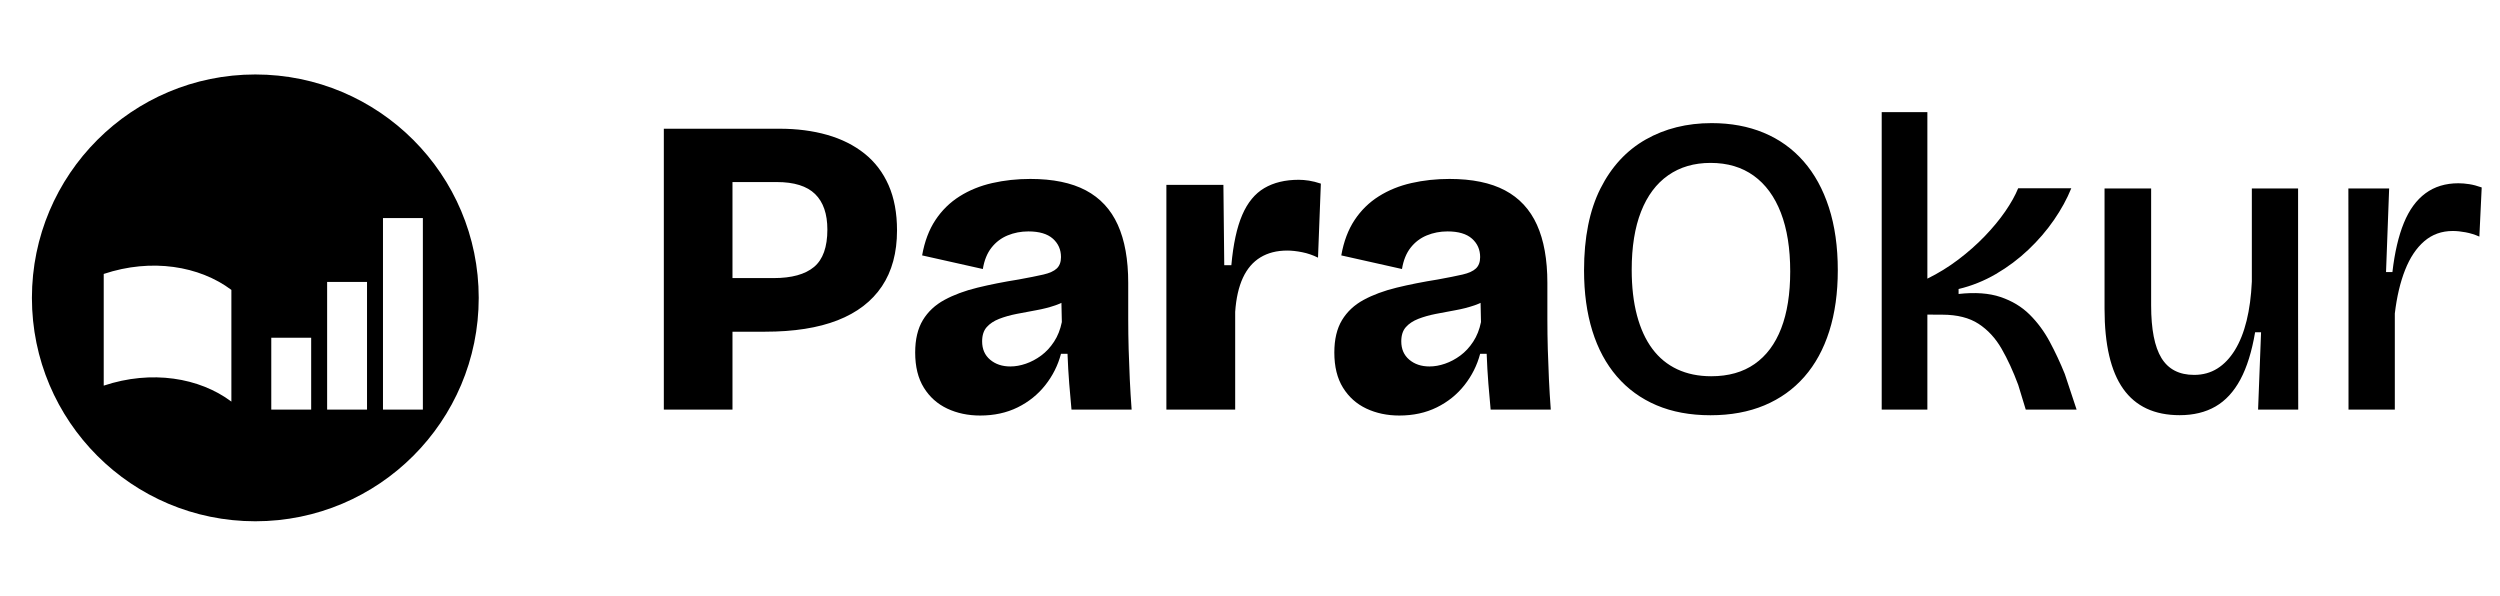
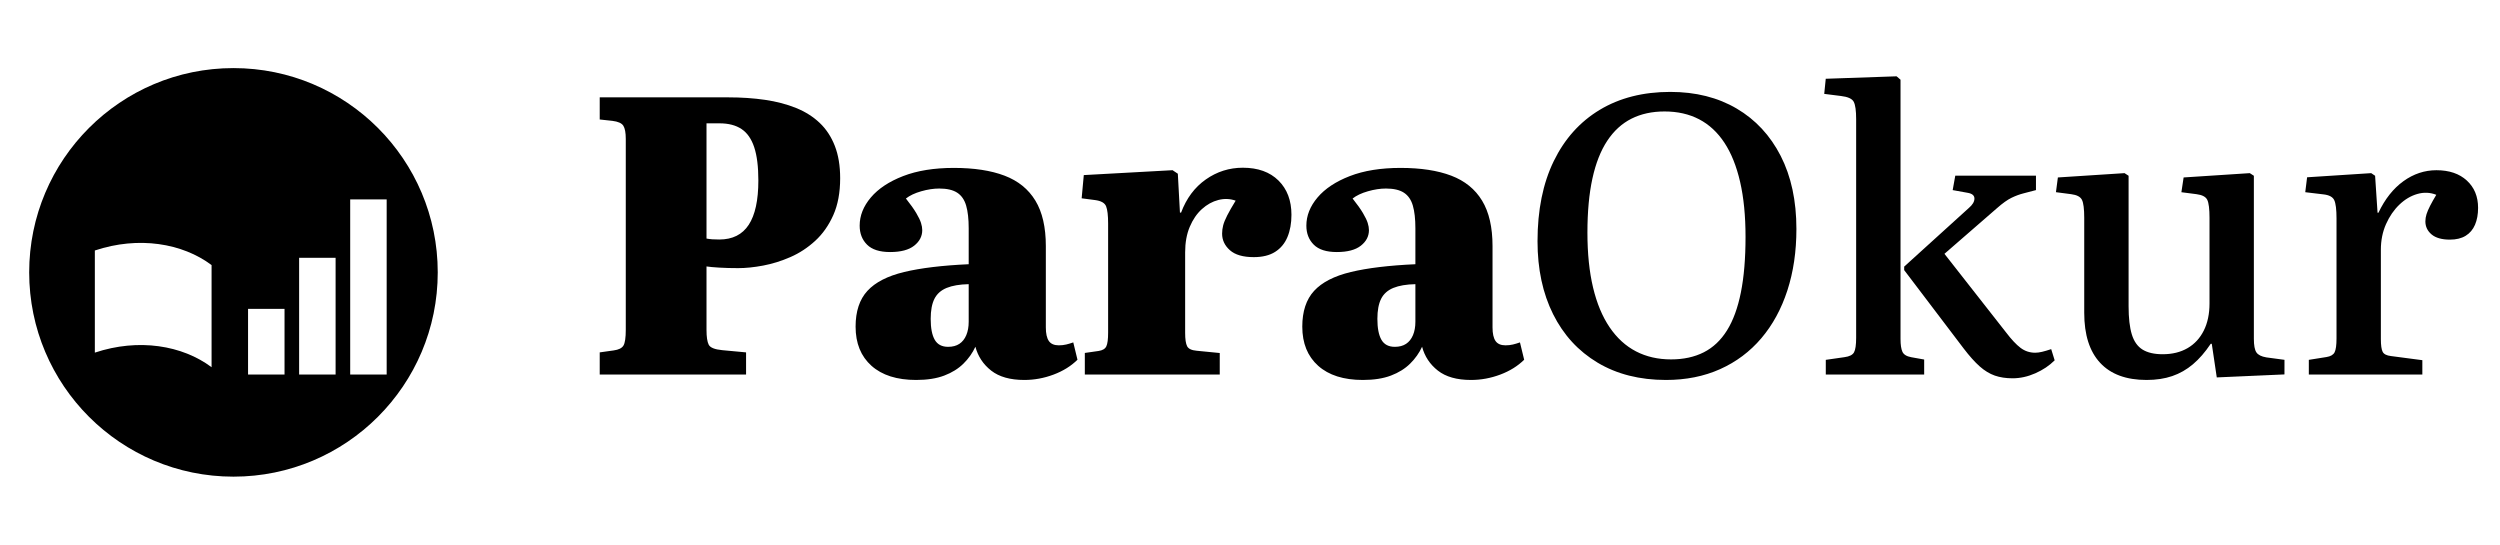
- <svg xmlns="http://www.w3.org/2000/svg" viewBox="0 0 235 56" fill="currentColor" role="img" aria-label="ParaOkur">
+ <svg xmlns="http://www.w3.org/2000/svg" viewBox="0 0 257 56" fill="currentColor" role="img" aria-label="ParaOkur">
  <g transform="translate(0 4) scale(.75)" fill-rule="evenodd">
    <path d="M32 4a28 28 0 1 0 0 56 28 28 0 0 0 0-56ZM13 29c6-2 12-1 16 2v14c-4-3-10-4-16-2V29Zm21 8h5v9h-5v-9Zm7-7h5v16h-5V30Zm7-8h5v24h-5V22Z" />
  </g>
  <g transform="translate(0 38.5)">
-     <path d="M67.16 -7.32V-12.36H72.72Q75.267 -12.36 76.52 -13.407Q77.773 -14.453 77.773 -16.92Q77.773 -19.133 76.62 -20.26Q75.467 -21.387 73.013 -21.387H67.16V-26.4H73.267Q75.733 -26.4 77.76 -25.82Q79.787 -25.24 81.26 -24.067Q82.733 -22.893 83.527 -21.093Q84.32 -19.293 84.32 -16.84Q84.32 -13.707 82.9 -11.587Q81.48 -9.467 78.733 -8.393Q75.987 -7.32 71.92 -7.32ZM62.4 0.0V-26.4H68.853V0.0Z M92.133 0.56Q90.427 0.56 89.04 -0.093Q87.653 -0.747 86.84 -2.06Q86.027 -3.373 86.027 -5.36Q86.027 -7.213 86.747 -8.407Q87.467 -9.6 88.787 -10.313Q90.107 -11.027 91.88 -11.46Q93.653 -11.893 95.747 -12.227Q97.213 -12.493 98.08 -12.693Q98.947 -12.893 99.34 -13.267Q99.733 -13.64 99.733 -14.333Q99.733 -15.387 98.967 -16.067Q98.2 -16.747 96.667 -16.747Q95.627 -16.747 94.72 -16.373Q93.813 -16 93.2 -15.22Q92.587 -14.44 92.387 -13.213L86.68 -14.493Q87.027 -16.453 87.933 -17.82Q88.84 -19.187 90.207 -20.047Q91.573 -20.907 93.273 -21.293Q94.973 -21.68 96.853 -21.68Q100.04 -21.68 102.067 -20.607Q104.093 -19.533 105.073 -17.367Q106.053 -15.2 106.053 -11.907V-8.493Q106.053 -7.093 106.093 -5.673Q106.133 -4.253 106.2 -2.84Q106.267 -1.427 106.373 0.0H100.72Q100.613 -1.093 100.507 -2.44Q100.4 -3.787 100.347 -5.24H99.733Q99.307 -3.627 98.26 -2.3Q97.213 -0.973 95.66 -0.207Q94.107 0.56 92.133 0.56ZM94.973 -4.053Q95.68 -4.053 96.433 -4.313Q97.187 -4.573 97.873 -5.08Q98.56 -5.587 99.08 -6.38Q99.6 -7.173 99.813 -8.227L99.76 -10.68L100.68 -10.587Q100.067 -10.093 99.207 -9.8Q98.347 -9.507 97.413 -9.34Q96.48 -9.173 95.567 -8.993Q94.653 -8.813 93.92 -8.527Q93.187 -8.24 92.753 -7.753Q92.32 -7.267 92.32 -6.413Q92.32 -5.32 93.073 -4.687Q93.827 -4.053 94.973 -4.053Z M109.64 0.0V-10.333V-21.12H115L115.08 -13.573H115.747Q116.013 -16.533 116.767 -18.287Q117.52 -20.04 118.847 -20.82Q120.173 -21.6 122.08 -21.6Q122.533 -21.6 123.047 -21.52Q123.56 -21.44 124.16 -21.24L123.893 -14.28Q123.173 -14.64 122.4 -14.793Q121.627 -14.947 121 -14.947Q119.533 -14.947 118.48 -14.307Q117.427 -13.667 116.833 -12.387Q116.24 -11.107 116.107 -9.187V0.0Z M131.533 0.56Q129.827 0.56 128.44 -0.093Q127.053 -0.747 126.24 -2.06Q125.427 -3.373 125.427 -5.36Q125.427 -7.213 126.147 -8.407Q126.867 -9.6 128.187 -10.313Q129.507 -11.027 131.28 -11.46Q133.053 -11.893 135.147 -12.227Q136.613 -12.493 137.48 -12.693Q138.347 -12.893 138.74 -13.267Q139.133 -13.64 139.133 -14.333Q139.133 -15.387 138.367 -16.067Q137.6 -16.747 136.067 -16.747Q135.027 -16.747 134.12 -16.373Q133.213 -16 132.6 -15.22Q131.987 -14.44 131.787 -13.213L126.08 -14.493Q126.427 -16.453 127.333 -17.82Q128.24 -19.187 129.607 -20.047Q130.973 -20.907 132.673 -21.293Q134.373 -21.68 136.253 -21.68Q139.44 -21.68 141.467 -20.607Q143.493 -19.533 144.473 -17.367Q145.453 -15.2 145.453 -11.907V-8.493Q145.453 -7.093 145.493 -5.673Q145.533 -4.253 145.6 -2.84Q145.667 -1.427 145.773 0.0H140.12Q140.013 -1.093 139.907 -2.44Q139.8 -3.787 139.747 -5.24H139.133Q138.707 -3.627 137.66 -2.3Q136.613 -0.973 135.06 -0.207Q133.507 0.56 131.533 0.56ZM134.373 -4.053Q135.08 -4.053 135.833 -4.313Q136.587 -4.573 137.273 -5.08Q137.96 -5.587 138.48 -6.38Q139 -7.173 139.213 -8.227L139.16 -10.68L140.08 -10.587Q139.467 -10.093 138.607 -9.8Q137.747 -9.507 136.813 -9.34Q135.88 -9.173 134.967 -8.993Q134.053 -8.813 133.32 -8.527Q132.587 -8.24 132.153 -7.753Q131.72 -7.267 131.72 -6.413Q131.72 -5.32 132.473 -4.687Q133.227 -4.053 134.373 -4.053Z" />
-     <path d="M160.787 0.533Q157.92 0.533 155.713 -0.407Q153.507 -1.347 151.983 -3.117Q150.46 -4.887 149.68 -7.4Q148.9 -9.913 148.9 -13.087Q148.9 -17.713 150.443 -20.78Q151.987 -23.847 154.7 -25.387Q157.413 -26.927 160.893 -26.927Q163.607 -26.927 165.79 -26.02Q167.973 -25.113 169.527 -23.347Q171.08 -21.58 171.917 -18.997Q172.753 -16.413 172.753 -13.1Q172.753 -9.9 171.953 -7.373Q171.153 -4.847 169.613 -3.087Q168.073 -1.327 165.853 -0.397Q163.633 0.533 160.787 0.533ZM160.853 -3.133Q163.287 -3.133 164.937 -4.287Q166.587 -5.44 167.433 -7.633Q168.28 -9.827 168.28 -12.98Q168.28 -16.227 167.4 -18.503Q166.52 -20.78 164.85 -21.983Q163.18 -23.187 160.793 -23.187Q158.473 -23.187 156.807 -22.02Q155.14 -20.853 154.26 -18.613Q153.38 -16.373 153.38 -13.14Q153.38 -10.72 153.877 -8.85Q154.373 -6.98 155.32 -5.71Q156.267 -4.44 157.663 -3.787Q159.06 -3.133 160.853 -3.133Z M176.88 0.0V-27.96H181.173V-12.307Q182.707 -13.06 184.073 -14.093Q185.44 -15.127 186.567 -16.297Q187.693 -17.467 188.497 -18.633Q189.3 -19.8 189.707 -20.8H194.7Q194.1 -19.313 193.07 -17.82Q192.04 -16.327 190.66 -15.02Q189.28 -13.713 187.617 -12.743Q185.953 -11.773 184.107 -11.333V-10.867Q186.433 -11.127 188.053 -10.58Q189.673 -10.033 190.783 -8.933Q191.893 -7.833 192.673 -6.38Q193.453 -4.927 194.093 -3.34L195.2 0.0H190.42L189.713 -2.32Q189 -4.24 188.147 -5.723Q187.293 -7.207 185.987 -8.06Q184.68 -8.913 182.587 -8.92L181.173 -8.927V0.0Z M204.887 0.527Q201.34 0.527 199.583 -1.947Q197.827 -4.42 197.827 -9.473V-20.787H202.207V-9.793Q202.207 -6.427 203.177 -4.843Q204.147 -3.26 206.247 -3.26Q207.473 -3.26 208.427 -3.857Q209.38 -4.453 210.08 -5.59Q210.78 -6.727 211.18 -8.35Q211.58 -9.973 211.673 -12.027V-20.787H216.02V-9.153L216.033 0.0H212.26L212.54 -7.267H211.98Q211.52 -4.553 210.597 -2.83Q209.673 -1.107 208.257 -0.29Q206.84 0.527 204.887 0.527Z M220.76 0.0V-10.647L220.747 -20.787H224.58L224.287 -12.927H224.887Q225.207 -15.693 225.963 -17.543Q226.72 -19.393 228 -20.333Q229.28 -21.273 231.087 -21.273Q231.56 -21.273 232.103 -21.19Q232.647 -21.107 233.28 -20.88L233.06 -16.26Q232.427 -16.54 231.773 -16.663Q231.12 -16.787 230.56 -16.787Q229 -16.787 227.883 -15.827Q226.767 -14.867 226.08 -13.127Q225.393 -11.387 225.113 -9.033V0.0Z" />
+     <path d="M61.651 0.0V-2.275L63.09 -2.478Q63.85 -2.579 64.09 -2.975Q64.33 -3.371 64.33 -4.594V-24.216Q64.33 -25.178 64.079 -25.574Q63.829 -25.97 62.952 -26.076L61.651 -26.217V-28.492H74.866Q76.895 -28.492 78.651 -28.235Q80.408 -27.978 81.832 -27.401Q83.256 -26.824 84.262 -25.868Q85.269 -24.912 85.819 -23.503Q86.369 -22.094 86.369 -20.178Q86.369 -17.97 85.664 -16.387Q84.959 -14.804 83.803 -13.743Q82.647 -12.681 81.252 -12.072Q79.857 -11.463 78.453 -11.199Q77.05 -10.936 75.887 -10.936Q74.832 -10.936 73.938 -10.989Q73.045 -11.043 72.629 -11.11V-4.583Q72.629 -3.518 72.855 -3.066Q73.082 -2.614 74.244 -2.503L76.696 -2.275V0.0ZM73.939 -13.878Q75.981 -13.878 76.97 -15.391Q77.959 -16.904 77.959 -19.945Q77.959 -22.07 77.535 -23.358Q77.11 -24.646 76.232 -25.233Q75.354 -25.821 73.973 -25.821H72.629V-13.976Q72.909 -13.921 73.232 -13.9Q73.554 -13.878 73.939 -13.878Z M94.18 0.56Q91.219 0.56 89.587 -0.898Q87.955 -2.357 87.955 -4.923Q87.955 -7.277 89.17 -8.599Q90.385 -9.921 92.945 -10.537Q95.504 -11.153 99.582 -11.338V-15.032Q99.582 -16.468 99.319 -17.368Q99.056 -18.267 98.398 -18.693Q97.74 -19.119 96.556 -19.119Q95.688 -19.119 94.704 -18.838Q93.719 -18.557 93.127 -18.092Q93.831 -17.206 94.192 -16.595Q94.554 -15.984 94.68 -15.581Q94.807 -15.178 94.807 -14.842Q94.807 -13.897 93.976 -13.243Q93.146 -12.59 91.502 -12.59Q89.895 -12.59 89.135 -13.347Q88.374 -14.104 88.374 -15.303Q88.374 -16.843 89.524 -18.201Q90.674 -19.559 92.844 -20.399Q95.013 -21.239 98.059 -21.239Q101.171 -21.239 103.269 -20.441Q105.366 -19.643 106.439 -17.873Q107.512 -16.103 107.512 -13.203V-4.841Q107.512 -3.897 107.819 -3.449Q108.126 -3 108.848 -3Q109.253 -3 109.607 -3.085Q109.96 -3.17 110.332 -3.302L110.764 -1.521Q109.781 -0.546 108.309 0.007Q106.837 0.56 105.302 0.56Q103.119 0.56 101.893 -0.402Q100.667 -1.364 100.271 -2.855Q99.83 -1.897 99.043 -1.119Q98.256 -0.341 97.068 0.109Q95.879 0.56 94.18 0.56ZM97.466 -2.846Q98.159 -2.846 98.623 -3.152Q99.088 -3.459 99.335 -4.047Q99.582 -4.635 99.582 -5.423V-9.288Q98.188 -9.258 97.317 -8.903Q96.447 -8.547 96.061 -7.785Q95.675 -7.023 95.675 -5.722Q95.675 -4.288 96.093 -3.567Q96.511 -2.846 97.466 -2.846Z M111.52 0.0V-2.218L112.934 -2.42Q113.547 -2.51 113.731 -2.898Q113.915 -3.285 113.915 -4.312V-15.52Q113.915 -16.771 113.707 -17.293Q113.498 -17.815 112.567 -17.934L111.194 -18.114L111.414 -20.501L120.539 -21.004L121.081 -20.642L121.298 -16.647H121.417Q122.24 -18.844 123.956 -20.051Q125.673 -21.258 127.763 -21.258Q130.097 -21.258 131.429 -19.941Q132.761 -18.623 132.761 -16.419Q132.761 -15.111 132.348 -14.129Q131.936 -13.147 131.082 -12.607Q130.229 -12.067 128.886 -12.067Q127.236 -12.067 126.435 -12.778Q125.633 -13.488 125.633 -14.48Q125.633 -14.912 125.742 -15.333Q125.851 -15.753 126.158 -16.355Q126.465 -16.958 127.026 -17.872Q126.168 -18.176 125.25 -17.943Q124.332 -17.709 123.555 -17.006Q122.778 -16.303 122.306 -15.18Q121.833 -14.058 121.833 -12.565V-4.271Q121.833 -3.309 122.035 -2.91Q122.237 -2.511 123.012 -2.444L125.39 -2.21V0.0Z M140.1 0.56Q137.139 0.56 135.507 -0.898Q133.875 -2.357 133.875 -4.923Q133.875 -7.277 135.09 -8.599Q136.305 -9.921 138.865 -10.537Q141.424 -11.153 145.502 -11.338V-15.032Q145.502 -16.468 145.239 -17.368Q144.976 -18.267 144.318 -18.693Q143.66 -19.119 142.476 -19.119Q141.608 -19.119 140.624 -18.838Q139.639 -18.557 139.047 -18.092Q139.751 -17.206 140.112 -16.595Q140.474 -15.984 140.6 -15.581Q140.727 -15.178 140.727 -14.842Q140.727 -13.897 139.896 -13.243Q139.066 -12.59 137.422 -12.59Q135.815 -12.59 135.055 -13.347Q134.294 -14.104 134.294 -15.303Q134.294 -16.843 135.444 -18.201Q136.594 -19.559 138.764 -20.399Q140.933 -21.239 143.979 -21.239Q147.091 -21.239 149.189 -20.441Q151.286 -19.643 152.359 -17.873Q153.432 -16.103 153.432 -13.203V-4.841Q153.432 -3.897 153.739 -3.449Q154.046 -3 154.768 -3Q155.173 -3 155.527 -3.085Q155.88 -3.17 156.252 -3.302L156.684 -1.521Q155.701 -0.546 154.229 0.007Q152.757 0.56 151.222 0.56Q149.039 0.56 147.813 -0.402Q146.587 -1.364 146.191 -2.855Q145.75 -1.897 144.963 -1.119Q144.176 -0.341 142.988 0.109Q141.799 0.56 140.1 0.56ZM143.386 -2.846Q144.079 -2.846 144.543 -3.152Q145.008 -3.459 145.255 -4.047Q145.502 -4.635 145.502 -5.423V-9.288Q144.108 -9.258 143.237 -8.903Q142.367 -8.547 141.981 -7.785Q141.595 -7.023 141.595 -5.722Q141.595 -4.288 142.013 -3.567Q142.431 -2.846 143.386 -2.846Z" />
+     <path d="M171.263 0.56Q167.206 0.56 164.233 -1.219Q161.26 -2.998 159.659 -6.204Q158.057 -9.41 158.057 -13.703Q158.057 -18.506 159.726 -21.937Q161.394 -25.367 164.456 -27.21Q167.518 -29.052 171.705 -29.052Q175.624 -29.052 178.534 -27.338Q181.444 -25.625 183.057 -22.469Q184.671 -19.313 184.671 -14.958Q184.671 -11.501 183.741 -8.64Q182.81 -5.78 181.06 -3.723Q179.311 -1.667 176.829 -0.553Q174.348 0.56 171.263 0.56ZM171.786 -1.554Q173.709 -1.554 175.147 -2.283Q176.586 -3.012 177.536 -4.535Q178.487 -6.057 178.964 -8.445Q179.441 -10.834 179.441 -14.145Q179.441 -17.382 178.884 -19.801Q178.328 -22.221 177.269 -23.828Q176.209 -25.436 174.667 -26.239Q173.124 -27.042 171.115 -27.042Q169.191 -27.042 167.715 -26.3Q166.238 -25.557 165.225 -24.026Q164.212 -22.495 163.7 -20.148Q163.187 -17.801 163.187 -14.58Q163.187 -11.374 163.767 -8.939Q164.347 -6.505 165.47 -4.853Q166.593 -3.201 168.182 -2.378Q169.771 -1.554 171.786 -1.554Z M206.89 0.389Q205.867 0.389 205.067 0.111Q204.267 -0.168 203.514 -0.834Q202.761 -1.501 201.86 -2.682L195.75 -10.733V-11.092L202.406 -17.128Q202.969 -17.612 202.972 -18.08Q202.976 -18.548 202.314 -18.672L200.736 -18.957L201.002 -20.442H209.297V-18.958L208.009 -18.621Q207.415 -18.471 206.786 -18.168Q206.156 -17.864 205.287 -17.098L199.889 -12.407L206.213 -4.34Q207.046 -3.244 207.71 -2.742Q208.375 -2.24 209.217 -2.24Q209.535 -2.24 209.93 -2.334Q210.325 -2.429 210.863 -2.609L211.22 -1.459Q210.403 -0.644 209.235 -0.127Q208.067 0.389 206.89 0.389ZM187.691 0.0V-1.508L189.612 -1.783Q190.374 -1.884 190.593 -2.279Q190.812 -2.675 190.812 -3.779V-26.246Q190.812 -27.568 190.562 -28.038Q190.311 -28.509 189.255 -28.632L187.531 -28.849L187.687 -30.403L194.969 -30.655L195.374 -30.306V-3.651Q195.374 -2.762 195.569 -2.336Q195.764 -1.91 196.473 -1.779L197.805 -1.541V0.0Z M220.667 0.56Q217.532 0.56 215.896 -1.199Q214.259 -2.959 214.259 -6.342V-16.106Q214.259 -17.472 214.027 -17.95Q213.794 -18.428 212.914 -18.539L211.351 -18.743L211.55 -20.258L218.403 -20.701L218.819 -20.431V-7.018Q218.819 -5.21 219.15 -4.126Q219.482 -3.041 220.254 -2.563Q221.025 -2.085 222.322 -2.085Q223.805 -2.085 224.883 -2.712Q225.96 -3.338 226.549 -4.516Q227.138 -5.694 227.138 -7.312V-16.105Q227.138 -17.473 226.91 -17.951Q226.682 -18.428 225.799 -18.539L224.247 -18.74L224.476 -20.258L231.281 -20.701L231.697 -20.431V-3.667Q231.697 -2.659 231.959 -2.273Q232.221 -1.887 232.984 -1.76L234.845 -1.51L234.842 -0.01L227.884 0.298L227.371 -3.154H227.26Q226.399 -1.867 225.432 -1.051Q224.465 -0.234 223.302 0.163Q222.139 0.56 220.667 0.56Z M237.347 0.0V-1.508L239.165 -1.797Q239.8 -1.898 239.997 -2.286Q240.194 -2.674 240.194 -3.711V-16.053Q240.194 -17.423 239.96 -17.925Q239.726 -18.426 238.836 -18.52L236.98 -18.741L237.17 -20.275L243.76 -20.701L244.161 -20.431L244.412 -16.634H244.506Q245.507 -18.745 247.072 -19.874Q248.638 -21.002 250.464 -21.002Q252.435 -21.002 253.591 -19.94Q254.747 -18.877 254.747 -17.133Q254.747 -16.131 254.431 -15.394Q254.115 -14.658 253.471 -14.262Q252.827 -13.866 251.854 -13.866Q250.602 -13.866 249.965 -14.402Q249.329 -14.938 249.329 -15.743Q249.329 -16.112 249.447 -16.485Q249.566 -16.857 249.817 -17.347Q250.068 -17.836 250.451 -18.474Q249.51 -18.847 248.506 -18.561Q247.502 -18.274 246.658 -17.465Q245.814 -16.656 245.283 -15.462Q244.753 -14.268 244.753 -12.829V-3.639Q244.753 -2.692 244.938 -2.333Q245.122 -1.975 245.789 -1.898L249.017 -1.474V0.0Z" />
  </g>
</svg>
